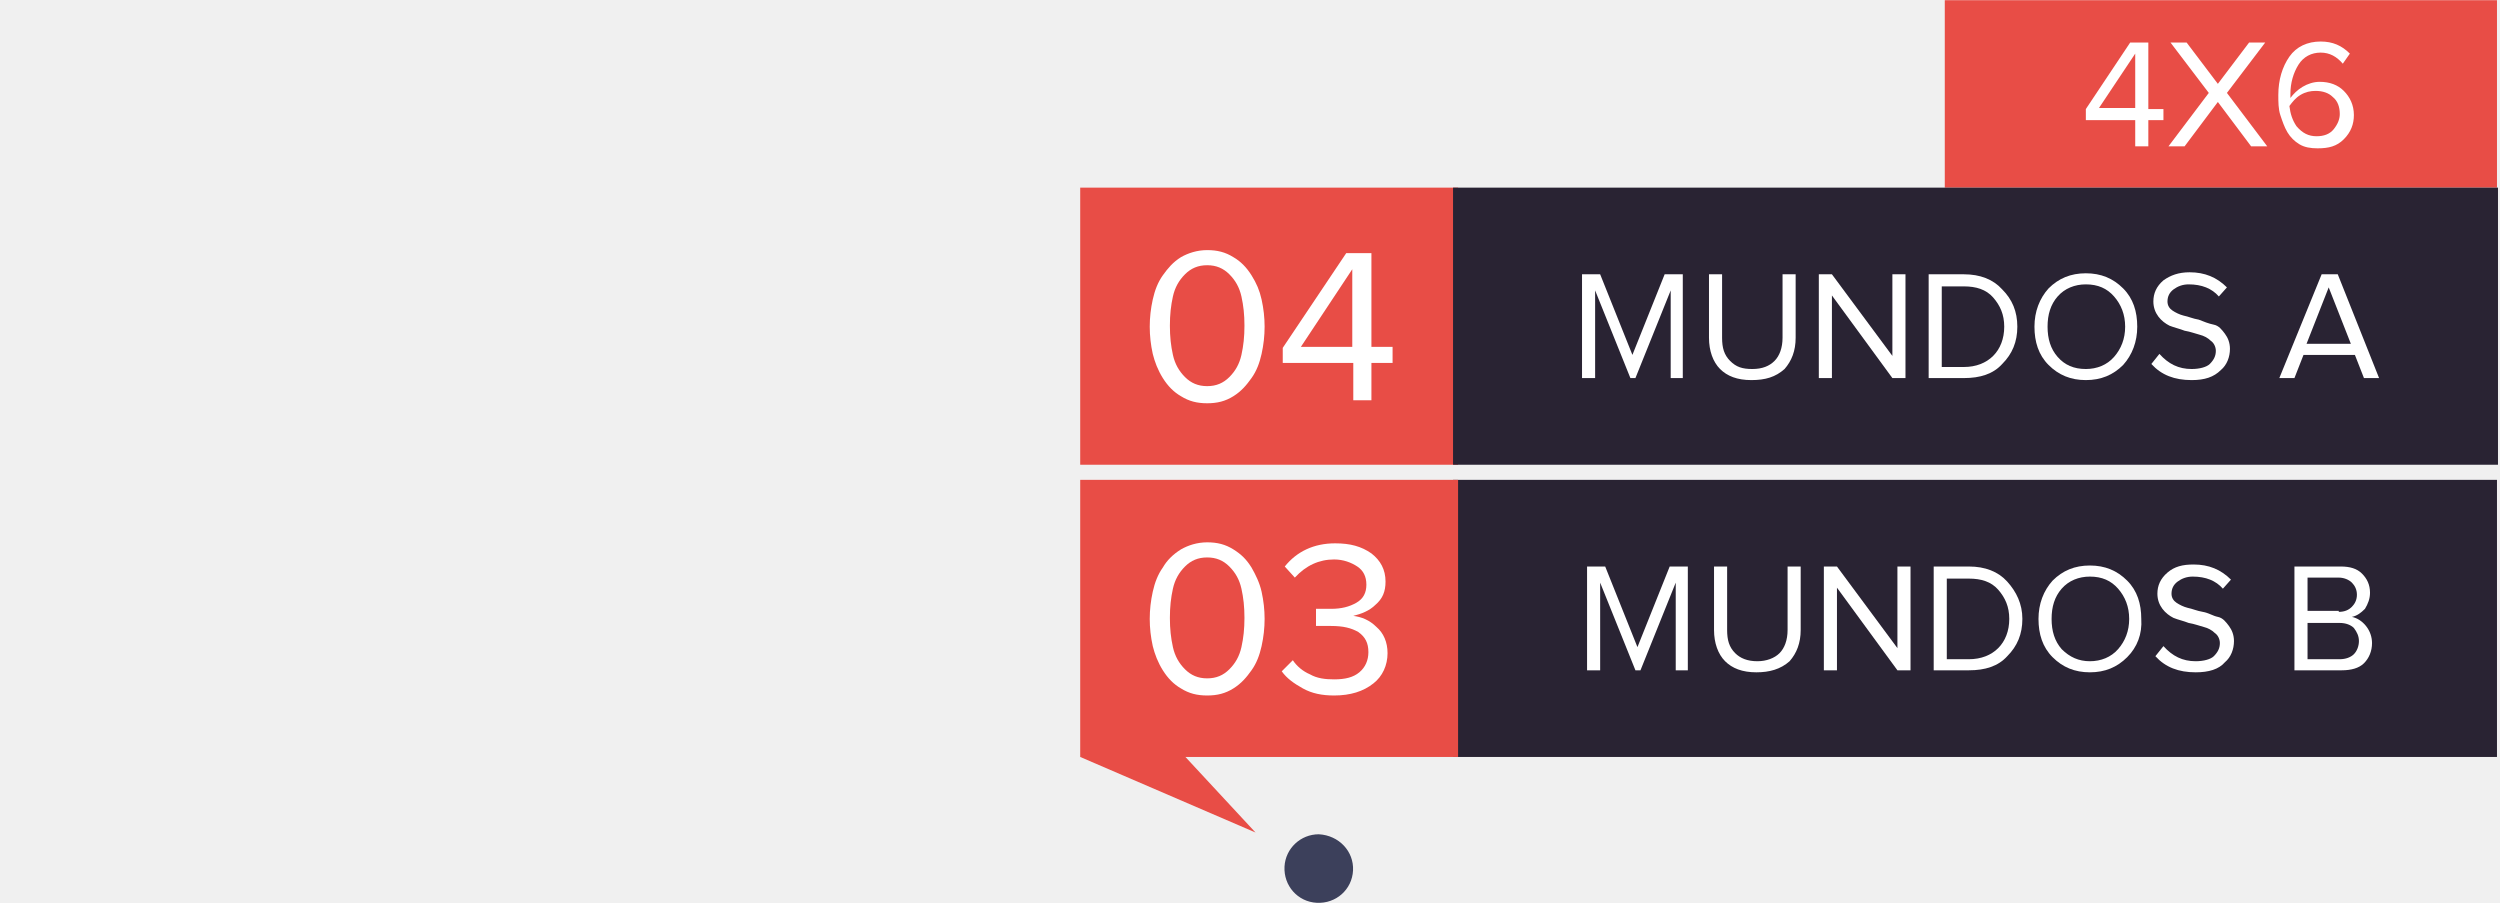
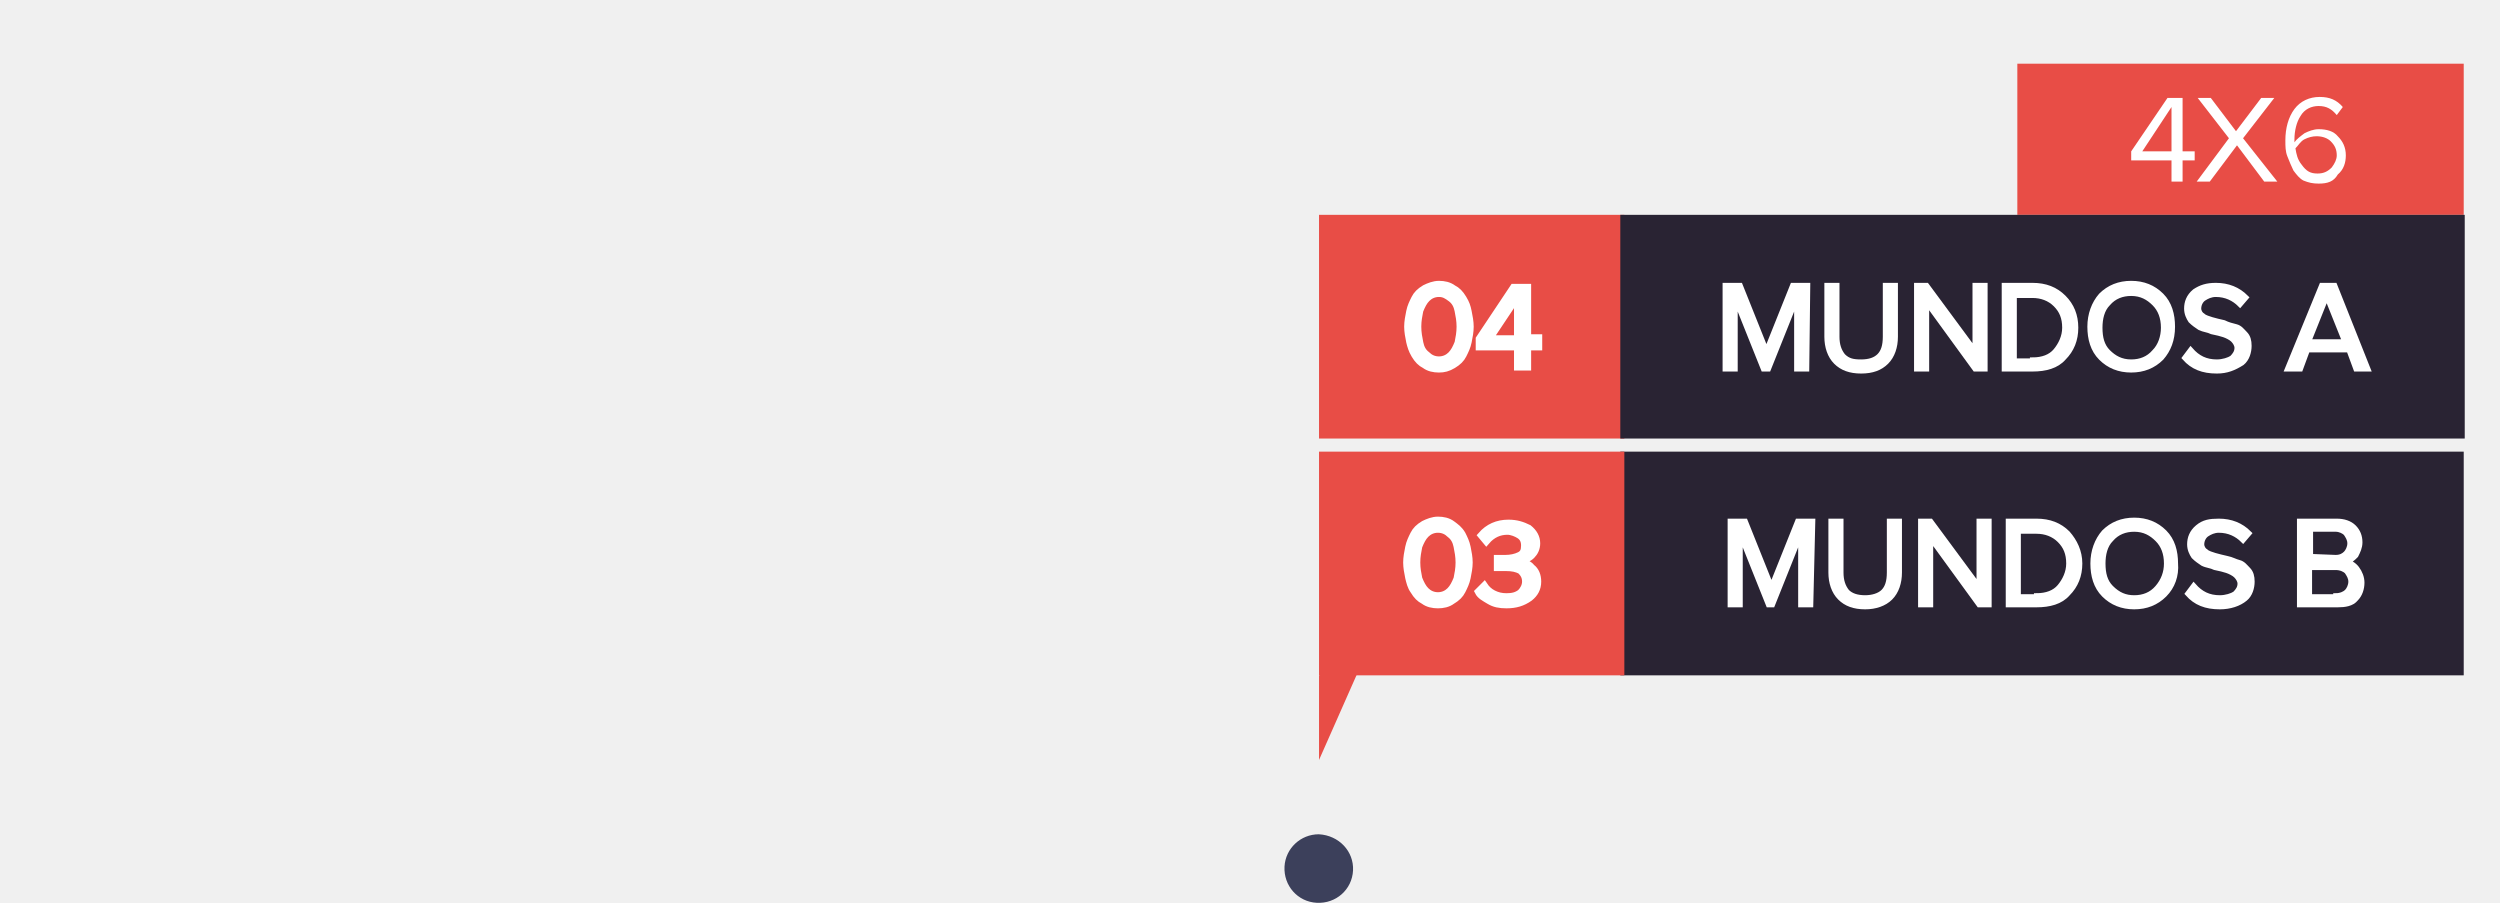
<svg xmlns="http://www.w3.org/2000/svg" version="1.1" id="Layer_1" width="248.113" height="89.546" x="0px" y="0px" viewBox="0 0 248.1 89.5" style="enable-background:new 0 0 248.1 89.5;" xml:space="preserve">
  <style type="text/css">
	.st0{opacity:0.92;fill:#2D314E;enable-background:new    ;}
	.st1{fill:none;}
	.st2{fill:#E84D46;}
	.st3{fill:#292333;}
- 	.st4{fill:#FFFFFF;}
+ 	.st4{fill:#FFFFFF;stroke:#FFFFFF;stroke-width:0.7;stroke-miterlimit:10;}
+ 	.st5{fill:#FFFFFF;}
+ 	.st6{fill:#FFFFFF;stroke:#FFFFFF;stroke-width:0.5;stroke-miterlimit:10;}
</style>
  <g id="_24_julho_novo" transform="translate(200.275 451.873)">
    <path id="Path_11" class="st0" d="M-66-365.5c-0.1,1.9-1.7,3.3-3.6,3.2c-1.9-0.1-3.3-1.7-3.2-3.6c0.1-1.8,1.6-3.2,3.4-3.2   C-67.4-369-65.9-367.4-66-365.5z" />
  </g>
  <g id="mundos" transform="translate(-425.915 -95.114)">
    <g id="Group_66" transform="translate(-490.716 -151)">
      <rect id="Rectangle_41" x="916.6" y="263" class="st1" width="106" height="56" />
    </g>
  </g>
-   <rect x="107.2" y="18.6" class="st2" width="37.5" height="27.5" />
+   <rect x="130.9" y="21.3" class="st2" width="30.3" height="22.2" />
  <g>
-     <rect x="193" y="0" class="st2" width="54.8" height="18.6" />
+     <rect x="200.2" y="6.3" class="st2" width="44.3" height="15" />
  </g>
-   <rect x="144.2" y="18.6" class="st3" width="103.7" height="27.5" />
+   <rect x="160.8" y="21.3" class="st3" width="83.8" height="22.2" />
  <g>
-     <rect x="144.2" y="47.6" class="st3" width="103.6" height="27.5" />
+     <rect x="160.8" y="44.8" class="st3" width="83.7" height="22.2" />
  </g>
-   <rect x="107.2" y="47.6" class="st2" width="37.5" height="27.5" />
-   <polygon class="st2" points="107.2,75.1 124.6,82.6 115.6,72.9 " />
+   <rect x="130.9" y="44.8" class="st2" width="30.3" height="22.2" />
+   <polygon class="st2" points="130.9,67 130.9,75.4 135.1,65.9 " />
  <g>
-     <path class="st4" d="M119.8,40c-1,0-1.8-0.2-2.6-0.7c-0.7-0.4-1.3-1-1.8-1.8s-0.8-1.6-1-2.4c-0.2-0.9-0.3-1.8-0.3-2.7   c0-0.9,0.1-1.8,0.3-2.7c0.2-0.9,0.5-1.7,1-2.4s1-1.3,1.8-1.8c0.7-0.4,1.6-0.7,2.6-0.7c1,0,1.8,0.2,2.6,0.7c0.7,0.4,1.3,1,1.8,1.8   s0.8,1.5,1,2.4c0.2,0.9,0.3,1.8,0.3,2.7c0,0.9-0.1,1.8-0.3,2.7c-0.2,0.9-0.5,1.7-1,2.4s-1,1.3-1.8,1.8S120.8,40,119.8,40z    M117.6,37.4c0.6,0.6,1.3,0.9,2.2,0.9c0.9,0,1.6-0.3,2.2-0.9c0.6-0.6,1-1.3,1.2-2.2c0.2-0.9,0.3-1.8,0.3-2.9c0-1.1-0.1-2-0.3-2.9   c-0.2-0.9-0.6-1.6-1.2-2.2c-0.6-0.6-1.3-0.9-2.2-0.9c-0.9,0-1.6,0.3-2.2,0.9c-0.6,0.6-1,1.3-1.2,2.2c-0.2,0.9-0.3,1.8-0.3,2.9   c0,1.1,0.1,2,0.3,2.9C116.6,36.1,117,36.8,117.6,37.4z" />
-     <path class="st4" d="M136.1,39.7h-1.8V36h-7v-1.5l6.3-9.4h2.5v9.3h2.1V36h-2.1V39.7z M134.2,34.4v-7.7l-5.1,7.7H134.2z" />
+     <path class="st4" d="M142.8,36.6c-0.5,0-1-0.1-1.4-0.4c-0.4-0.2-0.7-0.5-1-1s-0.4-0.9-0.5-1.3c-0.1-0.5-0.2-1-0.2-1.5   c0-0.5,0.1-1,0.2-1.5c0.1-0.5,0.3-0.9,0.5-1.3s0.5-0.7,1-1c0.4-0.2,0.9-0.4,1.4-0.4s1,0.1,1.4,0.4c0.4,0.2,0.7,0.5,1,1   s0.4,0.8,0.5,1.3c0.1,0.5,0.2,1,0.2,1.5c0,0.5-0.1,1-0.2,1.5c-0.1,0.5-0.3,0.9-0.5,1.3s-0.5,0.7-1,1   C143.7,36.5,143.3,36.6,142.8,36.6z M141.6,35.2c0.3,0.3,0.7,0.5,1.2,0.5s0.9-0.2,1.2-0.5c0.3-0.3,0.5-0.7,0.7-1.2   c0.1-0.5,0.2-1,0.2-1.6c0-0.6-0.1-1.1-0.2-1.6c-0.1-0.5-0.3-0.9-0.7-1.2s-0.7-0.5-1.2-0.5s-0.9,0.2-1.2,0.5   c-0.3,0.3-0.5,0.7-0.7,1.2c-0.1,0.5-0.2,1-0.2,1.6c0,0.6,0.1,1.1,0.2,1.6C141,34.5,141.2,34.9,141.6,35.2z" />
+     <path class="st4" d="M151.6,36.4h-1v-2h-3.8v-0.8l3.4-5.1h1.4v5h1.1v0.9h-1.1V36.4z M150.6,33.6v-4.2l-2.8,4.2H150.6z" />
  </g>
  <g>
-     <path class="st4" d="M213.2,14.5h-1.3v-2.6H207v-1.1l4.4-6.6h1.8v6.6h1.5v1.1h-1.5V14.5z M211.9,10.7V5.3l-3.6,5.4H211.9z" />
-     <path class="st4" d="M225,14.5h-1.6l-3.3-4.4l-3.3,4.4h-1.6l4-5.3l-3.8-5h1.6l3.1,4.1l3.1-4.1h1.6l-3.8,5L225,14.5z" />
-     <path class="st4" d="M230,14.7c-0.7,0-1.3-0.1-1.8-0.4c-0.5-0.3-0.9-0.7-1.2-1.2s-0.5-1.1-0.7-1.7c-0.2-0.6-0.2-1.3-0.2-2   c0-1.5,0.4-2.8,1.1-3.8c0.7-1,1.8-1.5,3.1-1.5c1.2,0,2.1,0.4,2.9,1.2l-0.7,1c-0.6-0.7-1.3-1.1-2.2-1.1c-0.9,0-1.7,0.4-2.2,1.2   c-0.5,0.8-0.8,1.8-0.8,2.9v0.4c0.3-0.4,0.7-0.8,1.2-1.1c0.5-0.3,1.1-0.5,1.7-0.5c1,0,1.8,0.3,2.4,0.9c0.6,0.6,1,1.4,1,2.4   c0,0.9-0.3,1.7-1,2.4S231.1,14.7,230,14.7z M229.9,13.5c0.7,0,1.3-0.2,1.7-0.7c0.4-0.5,0.6-1,0.6-1.5c0-0.7-0.2-1.3-0.7-1.7   c-0.4-0.4-1-0.6-1.7-0.6c-0.5,0-1,0.1-1.5,0.4s-0.8,0.7-1.1,1.1c0.1,0.8,0.3,1.4,0.7,2C228.5,13.2,229.1,13.5,229.9,13.5z" />
+     <path class="st5" d="M216.5,18h-1v-2.1h-4V15l3.6-5.3h1.5V15h1.2v0.9h-1.2V18z M215.5,15v-4.4l-2.9,4.4C212.5,15,215.5,15,215.5,15   z" />
+     <path class="st5" d="M226,18h-1.3l-2.7-3.6l-2.7,3.6h-1.3l3.2-4.3l-3.1-4h1.3l2.5,3.3l2.5-3.3h1.3l-3.1,4L226,18z" />
+     <path class="st5" d="M230.1,18.2c-0.6,0-1-0.1-1.5-0.3c-0.4-0.2-0.7-0.6-1-1c-0.2-0.4-0.4-0.9-0.6-1.4c-0.2-0.5-0.2-1-0.2-1.6   c0-1.2,0.3-2.3,0.9-3.1c0.6-0.8,1.5-1.2,2.5-1.2c1,0,1.7,0.3,2.3,1l-0.6,0.8c-0.5-0.6-1-0.9-1.8-0.9c-0.7,0-1.4,0.3-1.8,1   c-0.4,0.6-0.6,1.5-0.6,2.3v0.3c0.2-0.3,0.6-0.6,1-0.9c0.4-0.2,0.9-0.4,1.4-0.4c0.8,0,1.5,0.2,1.9,0.7c0.5,0.5,0.8,1.1,0.8,1.9   c0,0.7-0.2,1.4-0.8,1.9C231.6,18,231,18.2,230.1,18.2z M230,17.2c0.6,0,1-0.2,1.4-0.6c0.3-0.4,0.5-0.8,0.5-1.2c0-0.6-0.2-1-0.6-1.4   c-0.3-0.3-0.8-0.5-1.4-0.5c-0.4,0-0.8,0.1-1.2,0.3c-0.4,0.2-0.6,0.6-0.9,0.9c0.1,0.6,0.2,1.1,0.6,1.6C228.9,17,229.3,17.2,230,17.2   z" />
  </g>
  <g>
-     <path class="st4" d="M167.1,37.5h-1.3v-8.7l-3.5,8.7h-0.5l-3.5-8.7v8.7H157V27.2h1.8l3.2,8l3.2-8h1.8V37.5z" />
-     <path class="st4" d="M173.8,37.7c-1.4,0-2.4-0.4-3.1-1.1c-0.7-0.7-1.1-1.8-1.1-3.1v-6.3h1.3v6.3c0,1,0.2,1.7,0.8,2.3   s1.2,0.8,2.2,0.8s1.7-0.3,2.2-0.8c0.5-0.5,0.8-1.3,0.8-2.3v-6.3h1.3v6.3c0,1.3-0.4,2.3-1.1,3.1C176.2,37.4,175.2,37.7,173.8,37.7z" />
-     <path class="st4" d="M189,37.5h-1.2l-6-8.2v8.2h-1.3V27.2h1.3l6,8.1v-8.1h1.3V37.5z" />
-     <path class="st4" d="M194.9,37.5h-3.5V27.2h3.5c1.6,0,2.9,0.5,3.8,1.5c1,1,1.5,2.2,1.5,3.7c0,1.5-0.5,2.7-1.5,3.7   C197.8,37.1,196.5,37.5,194.9,37.5z M194.9,36.4c1.2,0,2.2-0.4,2.9-1.1s1.1-1.7,1.1-2.9c0-1.2-0.4-2.1-1.1-2.9   c-0.7-0.8-1.7-1.1-2.9-1.1h-2.2v8H194.9z" />
-     <path class="st4" d="M210.7,36.2c-1,1-2.2,1.5-3.7,1.5s-2.7-0.5-3.7-1.5c-1-1-1.4-2.3-1.4-3.8s0.5-2.8,1.4-3.8c1-1,2.2-1.5,3.7-1.5   s2.7,0.5,3.7,1.5c1,1,1.4,2.3,1.4,3.8S211.6,35.2,210.7,36.2z M207,36.6c1.1,0,2.1-0.4,2.8-1.2c0.7-0.8,1.1-1.8,1.1-3   s-0.4-2.2-1.1-3c-0.7-0.8-1.6-1.2-2.8-1.2c-1.1,0-2.1,0.4-2.8,1.2c-0.7,0.8-1,1.8-1,3c0,1.2,0.3,2.2,1,3   C204.9,36.2,205.8,36.6,207,36.6z" />
-     <path class="st4" d="M217.5,37.7c-1.7,0-3-0.5-4-1.6l0.8-1c0.9,1,1.9,1.5,3.2,1.5c0.8,0,1.5-0.2,1.8-0.5c0.4-0.4,0.6-0.8,0.6-1.3   c0-0.4-0.2-0.8-0.5-1c-0.3-0.3-0.7-0.5-1.1-0.6s-0.9-0.3-1.5-0.4c-0.5-0.2-1-0.3-1.5-0.5c-0.4-0.2-0.8-0.5-1.1-0.9   c-0.3-0.4-0.5-0.9-0.5-1.5c0-0.8,0.3-1.5,1-2.1c0.7-0.5,1.5-0.8,2.6-0.8c1.5,0,2.7,0.5,3.7,1.5l-0.8,0.9c-0.7-0.8-1.7-1.2-3-1.2   c-0.6,0-1.1,0.2-1.5,0.5c-0.4,0.3-0.6,0.7-0.6,1.2c0,0.4,0.2,0.7,0.5,0.9c0.3,0.2,0.7,0.4,1.1,0.5c0.5,0.1,0.9,0.3,1.5,0.4   c0.5,0.2,1,0.4,1.5,0.5s0.8,0.5,1.1,0.9c0.3,0.4,0.5,0.9,0.5,1.5c0,0.8-0.3,1.6-0.9,2.1C219.7,37.4,218.8,37.7,217.5,37.7z" />
-     <path class="st4" d="M236.1,37.5h-1.5l-0.9-2.3h-5.1l-0.9,2.3h-1.5l4.2-10.3h1.6L236.1,37.5z M233.3,34.1l-2.2-5.6l-2.2,5.6H233.3z   " />
+     <path class="st6" d="M179.3,36.6h-1v-7l-2.8,7H175l-2.8-7v7h-1v-8.3h1.5l2.6,6.5l2.6-6.5h1.5L179.3,36.6L179.3,36.6z" />
+     <path class="st6" d="M184.7,36.8c-1.1,0-1.9-0.3-2.5-0.9c-0.6-0.6-0.9-1.5-0.9-2.5v-5.1h1v5.1c0,0.8,0.2,1.4,0.6,1.9   c0.5,0.5,1,0.6,1.8,0.6c0.8,0,1.4-0.2,1.8-0.6s0.6-1,0.6-1.9v-5.1h1v5.1c0,1-0.3,1.9-0.9,2.5C186.6,36.5,185.8,36.8,184.7,36.8z" />
+     <path class="st6" d="M197,36.6h-1l-4.8-6.6v6.6h-1v-8.3h1l4.8,6.5v-6.5h1L197,36.6L197,36.6z" />
+     <path class="st6" d="M201.7,36.6h-2.8v-8.3h2.8c1.3,0,2.3,0.4,3.1,1.2c0.8,0.8,1.2,1.8,1.2,3c0,1.2-0.4,2.2-1.2,3   C204.1,36.3,203,36.6,201.7,36.6z M201.7,35.7c1,0,1.8-0.3,2.3-0.9s0.9-1.4,0.9-2.3c0-1-0.3-1.7-0.9-2.3c-0.6-0.6-1.4-0.9-2.3-0.9   h-1.8v6.5H201.7z" />
+     <path class="st6" d="M214.5,35.5c-0.8,0.8-1.8,1.2-3,1.2s-2.2-0.4-3-1.2c-0.8-0.8-1.1-1.9-1.1-3.1c0-1.2,0.4-2.3,1.1-3.1   c0.8-0.8,1.8-1.2,3-1.2s2.2,0.4,3,1.2c0.8,0.8,1.1,1.9,1.1,3.1C215.6,33.7,215.2,34.7,214.5,35.5z M211.5,35.9c0.9,0,1.7-0.3,2.3-1   c0.6-0.6,0.9-1.5,0.9-2.4c0-1-0.3-1.8-0.9-2.4c-0.6-0.6-1.3-1-2.3-1c-0.9,0-1.7,0.3-2.3,1c-0.6,0.6-0.8,1.5-0.8,2.4   c0,1,0.2,1.8,0.8,2.4C209.8,35.5,210.5,35.9,211.5,35.9z" />
+     <path class="st6" d="M220,36.8c-1.4,0-2.4-0.4-3.2-1.3l0.6-0.8c0.7,0.8,1.5,1.2,2.6,1.2c0.6,0,1.2-0.2,1.5-0.4   c0.3-0.3,0.5-0.6,0.5-1c0-0.3-0.2-0.6-0.4-0.8c-0.2-0.2-0.6-0.4-0.9-0.5s-0.7-0.2-1.2-0.3c-0.4-0.2-0.8-0.2-1.2-0.4   c-0.3-0.2-0.6-0.4-0.9-0.7c-0.2-0.3-0.4-0.7-0.4-1.2c0-0.6,0.2-1.2,0.8-1.7c0.6-0.4,1.2-0.6,2.1-0.6c1.2,0,2.2,0.4,3,1.2l-0.6,0.7   c-0.6-0.6-1.4-1-2.4-1c-0.5,0-0.9,0.2-1.2,0.4c-0.3,0.2-0.5,0.6-0.5,1c0,0.3,0.2,0.6,0.4,0.7c0.2,0.2,0.6,0.3,0.9,0.4   c0.4,0.1,0.7,0.2,1.2,0.3c0.4,0.2,0.8,0.3,1.2,0.4c0.4,0.1,0.6,0.4,0.9,0.7s0.4,0.7,0.4,1.2c0,0.6-0.2,1.3-0.7,1.7   C221.7,36.5,221,36.8,220,36.8z" />
+     <path class="st6" d="M235,36.6h-1.2l-0.7-1.9h-4.1l-0.7,1.9H227l3.4-8.3h1.3L235,36.6z M232.7,33.9l-1.8-4.5l-1.8,4.5H232.7z" />
  </g>
  <g>
-     <path class="st4" d="M119.8,69c-1,0-1.8-0.2-2.6-0.7c-0.7-0.4-1.3-1-1.8-1.8s-0.8-1.6-1-2.4c-0.2-0.9-0.3-1.8-0.3-2.7   c0-0.9,0.1-1.8,0.3-2.7c0.2-0.9,0.5-1.7,1-2.4c0.4-0.7,1-1.3,1.8-1.8c0.7-0.4,1.6-0.7,2.6-0.7c1,0,1.8,0.2,2.6,0.7s1.3,1,1.8,1.8   c0.4,0.7,0.8,1.5,1,2.4c0.2,0.9,0.3,1.8,0.3,2.7c0,0.9-0.1,1.8-0.3,2.7c-0.2,0.9-0.5,1.7-1,2.4s-1,1.3-1.8,1.8S120.8,69,119.8,69z    M117.6,66.4c0.6,0.6,1.3,0.9,2.2,0.9c0.9,0,1.6-0.3,2.2-0.9c0.6-0.6,1-1.3,1.2-2.2c0.2-0.9,0.3-1.8,0.3-2.9c0-1.1-0.1-2-0.3-2.9   c-0.2-0.9-0.6-1.6-1.2-2.2c-0.6-0.6-1.3-0.9-2.2-0.9c-0.9,0-1.6,0.3-2.2,0.9c-0.6,0.6-1,1.3-1.2,2.2c-0.2,0.9-0.3,1.8-0.3,2.9   c0,1.1,0.1,2,0.3,2.9C116.6,65.1,117,65.8,117.6,66.4z" />
-     <path class="st4" d="M132.4,69c-1.2,0-2.2-0.2-3.1-0.7c-0.9-0.5-1.6-1-2.1-1.7l1.1-1.1c0.4,0.6,1,1.1,1.7,1.4   c0.7,0.4,1.5,0.5,2.4,0.5c1.1,0,1.9-0.2,2.5-0.7c0.6-0.5,0.9-1.2,0.9-2c0-0.9-0.3-1.5-1-2c-0.7-0.4-1.5-0.6-2.7-0.6   c-0.9,0-1.4,0-1.5,0v-1.7c0.2,0,0.7,0,1.5,0c1,0,1.8-0.2,2.5-0.6s1-1,1-1.8c0-0.8-0.3-1.4-0.9-1.8c-0.6-0.4-1.4-0.7-2.3-0.7   c-1.5,0-2.8,0.6-3.9,1.8l-1-1.1c1.2-1.5,2.9-2.3,5-2.3c1.5,0,2.6,0.3,3.6,1c0.9,0.7,1.4,1.6,1.4,2.8c0,1-0.3,1.7-1,2.3   c-0.6,0.6-1.4,0.9-2.2,1.1c0.8,0.1,1.6,0.4,2.3,1.1c0.7,0.6,1.1,1.5,1.1,2.6c0,1.2-0.5,2.3-1.4,3C135.3,68.6,134,69,132.4,69z" />
+     <path class="st4" d="M142.7,60c-0.5,0-1-0.1-1.4-0.4c-0.4-0.2-0.7-0.5-1-1c-0.3-0.4-0.4-0.9-0.5-1.3c-0.1-0.5-0.2-1-0.2-1.5   s0.1-1,0.2-1.5c0.1-0.5,0.3-0.9,0.5-1.3c0.2-0.4,0.5-0.7,1-1c0.4-0.2,0.9-0.4,1.4-0.4s1,0.1,1.4,0.4s0.7,0.5,1,1   c0.2,0.4,0.4,0.8,0.5,1.3c0.1,0.5,0.2,1,0.2,1.5s-0.1,1-0.2,1.5c-0.1,0.5-0.3,0.9-0.5,1.3s-0.5,0.7-1,1   C143.7,59.9,143.2,60,142.7,60z M141.5,58.6c0.3,0.3,0.7,0.5,1.2,0.5s0.9-0.2,1.2-0.5c0.3-0.3,0.5-0.7,0.7-1.2   c0.1-0.5,0.2-1,0.2-1.6s-0.1-1.1-0.2-1.6c-0.1-0.5-0.3-0.9-0.7-1.2c-0.3-0.3-0.7-0.5-1.2-0.5s-0.9,0.2-1.2,0.5   c-0.3,0.3-0.5,0.7-0.7,1.2c-0.1,0.5-0.2,1-0.2,1.6c0,0.6,0.1,1.1,0.2,1.6C141,57.9,141.2,58.3,141.5,58.6z" />
+     <path class="st4" d="M149.5,60c-0.7,0-1.2-0.1-1.7-0.4c-0.5-0.3-0.9-0.5-1.1-0.9l0.6-0.6c0.2,0.3,0.5,0.6,0.9,0.8   c0.4,0.2,0.8,0.3,1.3,0.3c0.6,0,1-0.1,1.4-0.4c0.3-0.3,0.5-0.7,0.5-1.1c0-0.5-0.2-0.8-0.5-1.1c-0.4-0.2-0.8-0.3-1.5-0.3   c-0.5,0-0.8,0-0.8,0v-0.9c0.1,0,0.4,0,0.8,0c0.5,0,1-0.1,1.4-0.3s0.5-0.5,0.5-1s-0.2-0.8-0.5-1c-0.3-0.2-0.8-0.4-1.2-0.4   c-0.8,0-1.5,0.3-2.1,1l-0.5-0.6c0.7-0.8,1.6-1.2,2.7-1.2c0.8,0,1.4,0.2,2,0.5c0.5,0.4,0.8,0.9,0.8,1.5c0,0.5-0.2,0.9-0.5,1.2   c-0.3,0.3-0.8,0.5-1.2,0.6c0.4,0.1,0.9,0.2,1.2,0.6c0.4,0.3,0.6,0.8,0.6,1.4c0,0.7-0.3,1.2-0.8,1.6C151.1,59.8,150.4,60,149.5,60z" />
  </g>
  <g>
-     <path class="st4" d="M167.6,66.5h-1.3v-8.7l-3.5,8.7h-0.5l-3.5-8.7v8.7h-1.3V56.2h1.8l3.2,8l3.2-8h1.8V66.5z" />
-     <path class="st4" d="M174.3,66.7c-1.4,0-2.4-0.4-3.1-1.1c-0.7-0.7-1.1-1.8-1.1-3.1v-6.3h1.3v6.3c0,1,0.2,1.7,0.8,2.3   c0.5,0.5,1.2,0.8,2.2,0.8c0.9,0,1.7-0.3,2.2-0.8s0.8-1.3,0.8-2.3v-6.3h1.3v6.3c0,1.3-0.4,2.3-1.1,3.1   C176.7,66.4,175.6,66.7,174.3,66.7z" />
-     <path class="st4" d="M189.5,66.5h-1.2l-6-8.2v8.2h-1.3V56.2h1.3l6,8.1v-8.1h1.3V66.5z" />
-     <path class="st4" d="M195.4,66.5h-3.5V56.2h3.5c1.6,0,2.9,0.5,3.8,1.5s1.5,2.2,1.5,3.7c0,1.5-0.5,2.7-1.5,3.7   C198.3,66.1,197,66.5,195.4,66.5z M195.4,65.4c1.2,0,2.2-0.4,2.9-1.1s1.1-1.7,1.1-2.9c0-1.2-0.4-2.1-1.1-2.9   c-0.7-0.8-1.7-1.1-2.9-1.1h-2.2v8H195.4z" />
-     <path class="st4" d="M211.1,65.2c-1,1-2.2,1.5-3.7,1.5s-2.7-0.5-3.7-1.5c-1-1-1.4-2.3-1.4-3.8c0-1.5,0.5-2.8,1.4-3.8   c1-1,2.2-1.5,3.7-1.5s2.7,0.5,3.7,1.5c1,1,1.4,2.3,1.4,3.8C212.6,62.9,212.1,64.2,211.1,65.2z M207.4,65.6c1.1,0,2.1-0.4,2.8-1.2   c0.7-0.8,1.1-1.8,1.1-3c0-1.2-0.4-2.2-1.1-3c-0.7-0.8-1.6-1.2-2.8-1.2c-1.1,0-2.1,0.4-2.8,1.2c-0.7,0.8-1,1.8-1,3   c0,1.2,0.3,2.2,1,3C205.4,65.2,206.3,65.6,207.4,65.6z" />
-     <path class="st4" d="M217.9,66.7c-1.7,0-3-0.5-4-1.6l0.8-1c0.9,1,1.9,1.5,3.2,1.5c0.8,0,1.5-0.2,1.8-0.5c0.4-0.4,0.6-0.8,0.6-1.3   c0-0.4-0.2-0.8-0.5-1c-0.3-0.3-0.7-0.5-1.1-0.6s-0.9-0.3-1.5-0.4c-0.5-0.2-1-0.3-1.5-0.5c-0.4-0.2-0.8-0.5-1.1-0.9   c-0.3-0.4-0.5-0.9-0.5-1.5c0-0.8,0.3-1.5,1-2.1s1.5-0.8,2.6-0.8c1.5,0,2.7,0.5,3.7,1.5l-0.8,0.9c-0.7-0.8-1.7-1.2-3-1.2   c-0.6,0-1.1,0.2-1.5,0.5c-0.4,0.3-0.6,0.7-0.6,1.2c0,0.4,0.2,0.7,0.5,0.9c0.3,0.2,0.7,0.4,1.1,0.5c0.5,0.1,0.9,0.3,1.5,0.4   s1,0.4,1.5,0.5s0.8,0.5,1.1,0.9c0.3,0.4,0.5,0.9,0.5,1.5c0,0.8-0.3,1.6-0.9,2.1C220.2,66.4,219.2,66.7,217.9,66.7z" />
-     <path class="st4" d="M232.4,66.5h-4.7V56.2h4.6c0.9,0,1.6,0.2,2.1,0.7c0.5,0.5,0.8,1.1,0.8,1.9c0,0.6-0.2,1.1-0.5,1.6   c-0.4,0.4-0.8,0.7-1.3,0.8c0.5,0.1,1,0.4,1.4,0.9c0.4,0.5,0.6,1.1,0.6,1.7c0,0.8-0.3,1.5-0.8,2C234.1,66.3,233.3,66.5,232.4,66.5z    M232.1,60.7c0.6,0,1-0.2,1.3-0.5c0.3-0.3,0.5-0.7,0.5-1.2s-0.2-0.9-0.5-1.2s-0.8-0.5-1.3-0.5H229v3.3H232.1z M232.2,65.4   c0.6,0,1.1-0.2,1.4-0.5c0.3-0.3,0.5-0.8,0.5-1.3c0-0.5-0.2-0.9-0.5-1.3c-0.3-0.3-0.8-0.5-1.4-0.5H229v3.6H232.2z" />
+     <path class="st6" d="M179.7,60h-1v-7l-2.8,7h-0.4l-2.8-7v7h-1v-8.3h1.5l2.6,6.5l2.6-6.5h1.5L179.7,60L179.7,60z" />
+     <path class="st6" d="M185.1,60.2c-1.1,0-1.9-0.3-2.5-0.9c-0.6-0.6-0.9-1.5-0.9-2.5v-5.1h1v5.1c0,0.8,0.2,1.4,0.6,1.9   c0.4,0.4,1,0.6,1.8,0.6c0.7,0,1.4-0.2,1.8-0.6c0.4-0.4,0.6-1,0.6-1.9v-5.1h1v5.1c0,1-0.3,1.9-0.9,2.5   C187,59.9,186.1,60.2,185.1,60.2z" />
+     <path class="st6" d="M197.4,60h-1l-4.8-6.6V60h-1v-8.3h1l4.8,6.5v-6.5h1L197.4,60L197.4,60z" />
+     <path class="st6" d="M202.1,60h-2.8v-8.3h2.8c1.3,0,2.3,0.4,3.1,1.2c0.7,0.8,1.2,1.8,1.2,3c0,1.2-0.4,2.2-1.2,3   C204.5,59.7,203.4,60,202.1,60z M202.1,59.1c1,0,1.8-0.3,2.3-0.9s0.9-1.4,0.9-2.3c0-1-0.3-1.7-0.9-2.3c-0.6-0.6-1.4-0.9-2.3-0.9   h-1.8v6.5H202.1z" />
+     <path class="st6" d="M214.8,59c-0.8,0.8-1.8,1.2-3,1.2s-2.2-0.4-3-1.2c-0.8-0.8-1.1-1.9-1.1-3.1s0.4-2.3,1.1-3.1   c0.8-0.8,1.8-1.2,3-1.2s2.2,0.4,3,1.2c0.8,0.8,1.1,1.9,1.1,3.1C216,57.1,215.6,58.2,214.8,59z M211.8,59.3c0.9,0,1.7-0.3,2.3-1   s0.9-1.5,0.9-2.4c0-1-0.3-1.8-0.9-2.4c-0.6-0.6-1.3-1-2.3-1c-0.9,0-1.7,0.3-2.3,1c-0.6,0.6-0.8,1.5-0.8,2.4c0,1,0.2,1.8,0.8,2.4   C210.2,59,210.9,59.3,211.8,59.3z" />
+     <path class="st6" d="M220.3,60.2c-1.4,0-2.4-0.4-3.2-1.3l0.6-0.8c0.7,0.8,1.5,1.2,2.6,1.2c0.6,0,1.2-0.2,1.5-0.4   c0.3-0.3,0.5-0.6,0.5-1c0-0.3-0.2-0.6-0.4-0.8c-0.2-0.2-0.6-0.4-0.9-0.5s-0.7-0.2-1.2-0.3c-0.4-0.2-0.8-0.2-1.2-0.4   c-0.3-0.2-0.6-0.4-0.9-0.7c-0.2-0.3-0.4-0.7-0.4-1.2c0-0.6,0.2-1.2,0.8-1.7c0.6-0.5,1.2-0.6,2.1-0.6c1.2,0,2.2,0.4,3,1.2l-0.6,0.7   c-0.6-0.6-1.4-1-2.4-1c-0.5,0-0.9,0.2-1.2,0.4s-0.5,0.6-0.5,1c0,0.3,0.2,0.6,0.4,0.7c0.2,0.2,0.6,0.3,0.9,0.4   c0.4,0.1,0.7,0.2,1.2,0.3c0.5,0.1,0.8,0.3,1.2,0.4c0.4,0.1,0.6,0.4,0.9,0.7s0.4,0.7,0.4,1.2c0,0.6-0.2,1.3-0.7,1.7   C222.2,59.9,221.3,60.2,220.3,60.2z" />
+     <path class="st6" d="M232,60h-3.8v-8.3h3.7c0.7,0,1.3,0.2,1.7,0.6c0.4,0.4,0.6,0.9,0.6,1.5c0,0.5-0.2,0.9-0.4,1.3   c-0.3,0.3-0.6,0.6-1,0.6c0.4,0.1,0.8,0.3,1.1,0.7s0.5,0.9,0.5,1.4c0,0.6-0.2,1.2-0.6,1.6C233.4,59.9,232.7,60,232,60z M231.8,55.3   c0.5,0,0.8-0.2,1-0.4c0.2-0.2,0.4-0.6,0.4-1s-0.2-0.7-0.4-1c-0.2-0.2-0.6-0.4-1-0.4h-2.5v2.7L231.8,55.3L231.8,55.3z M231.8,59.1   c0.5,0,0.9-0.2,1.1-0.4c0.2-0.2,0.4-0.6,0.4-1c0-0.4-0.2-0.7-0.4-1c-0.2-0.2-0.6-0.4-1.1-0.4h-2.6v2.9H231.8z" />
  </g>
</svg>
